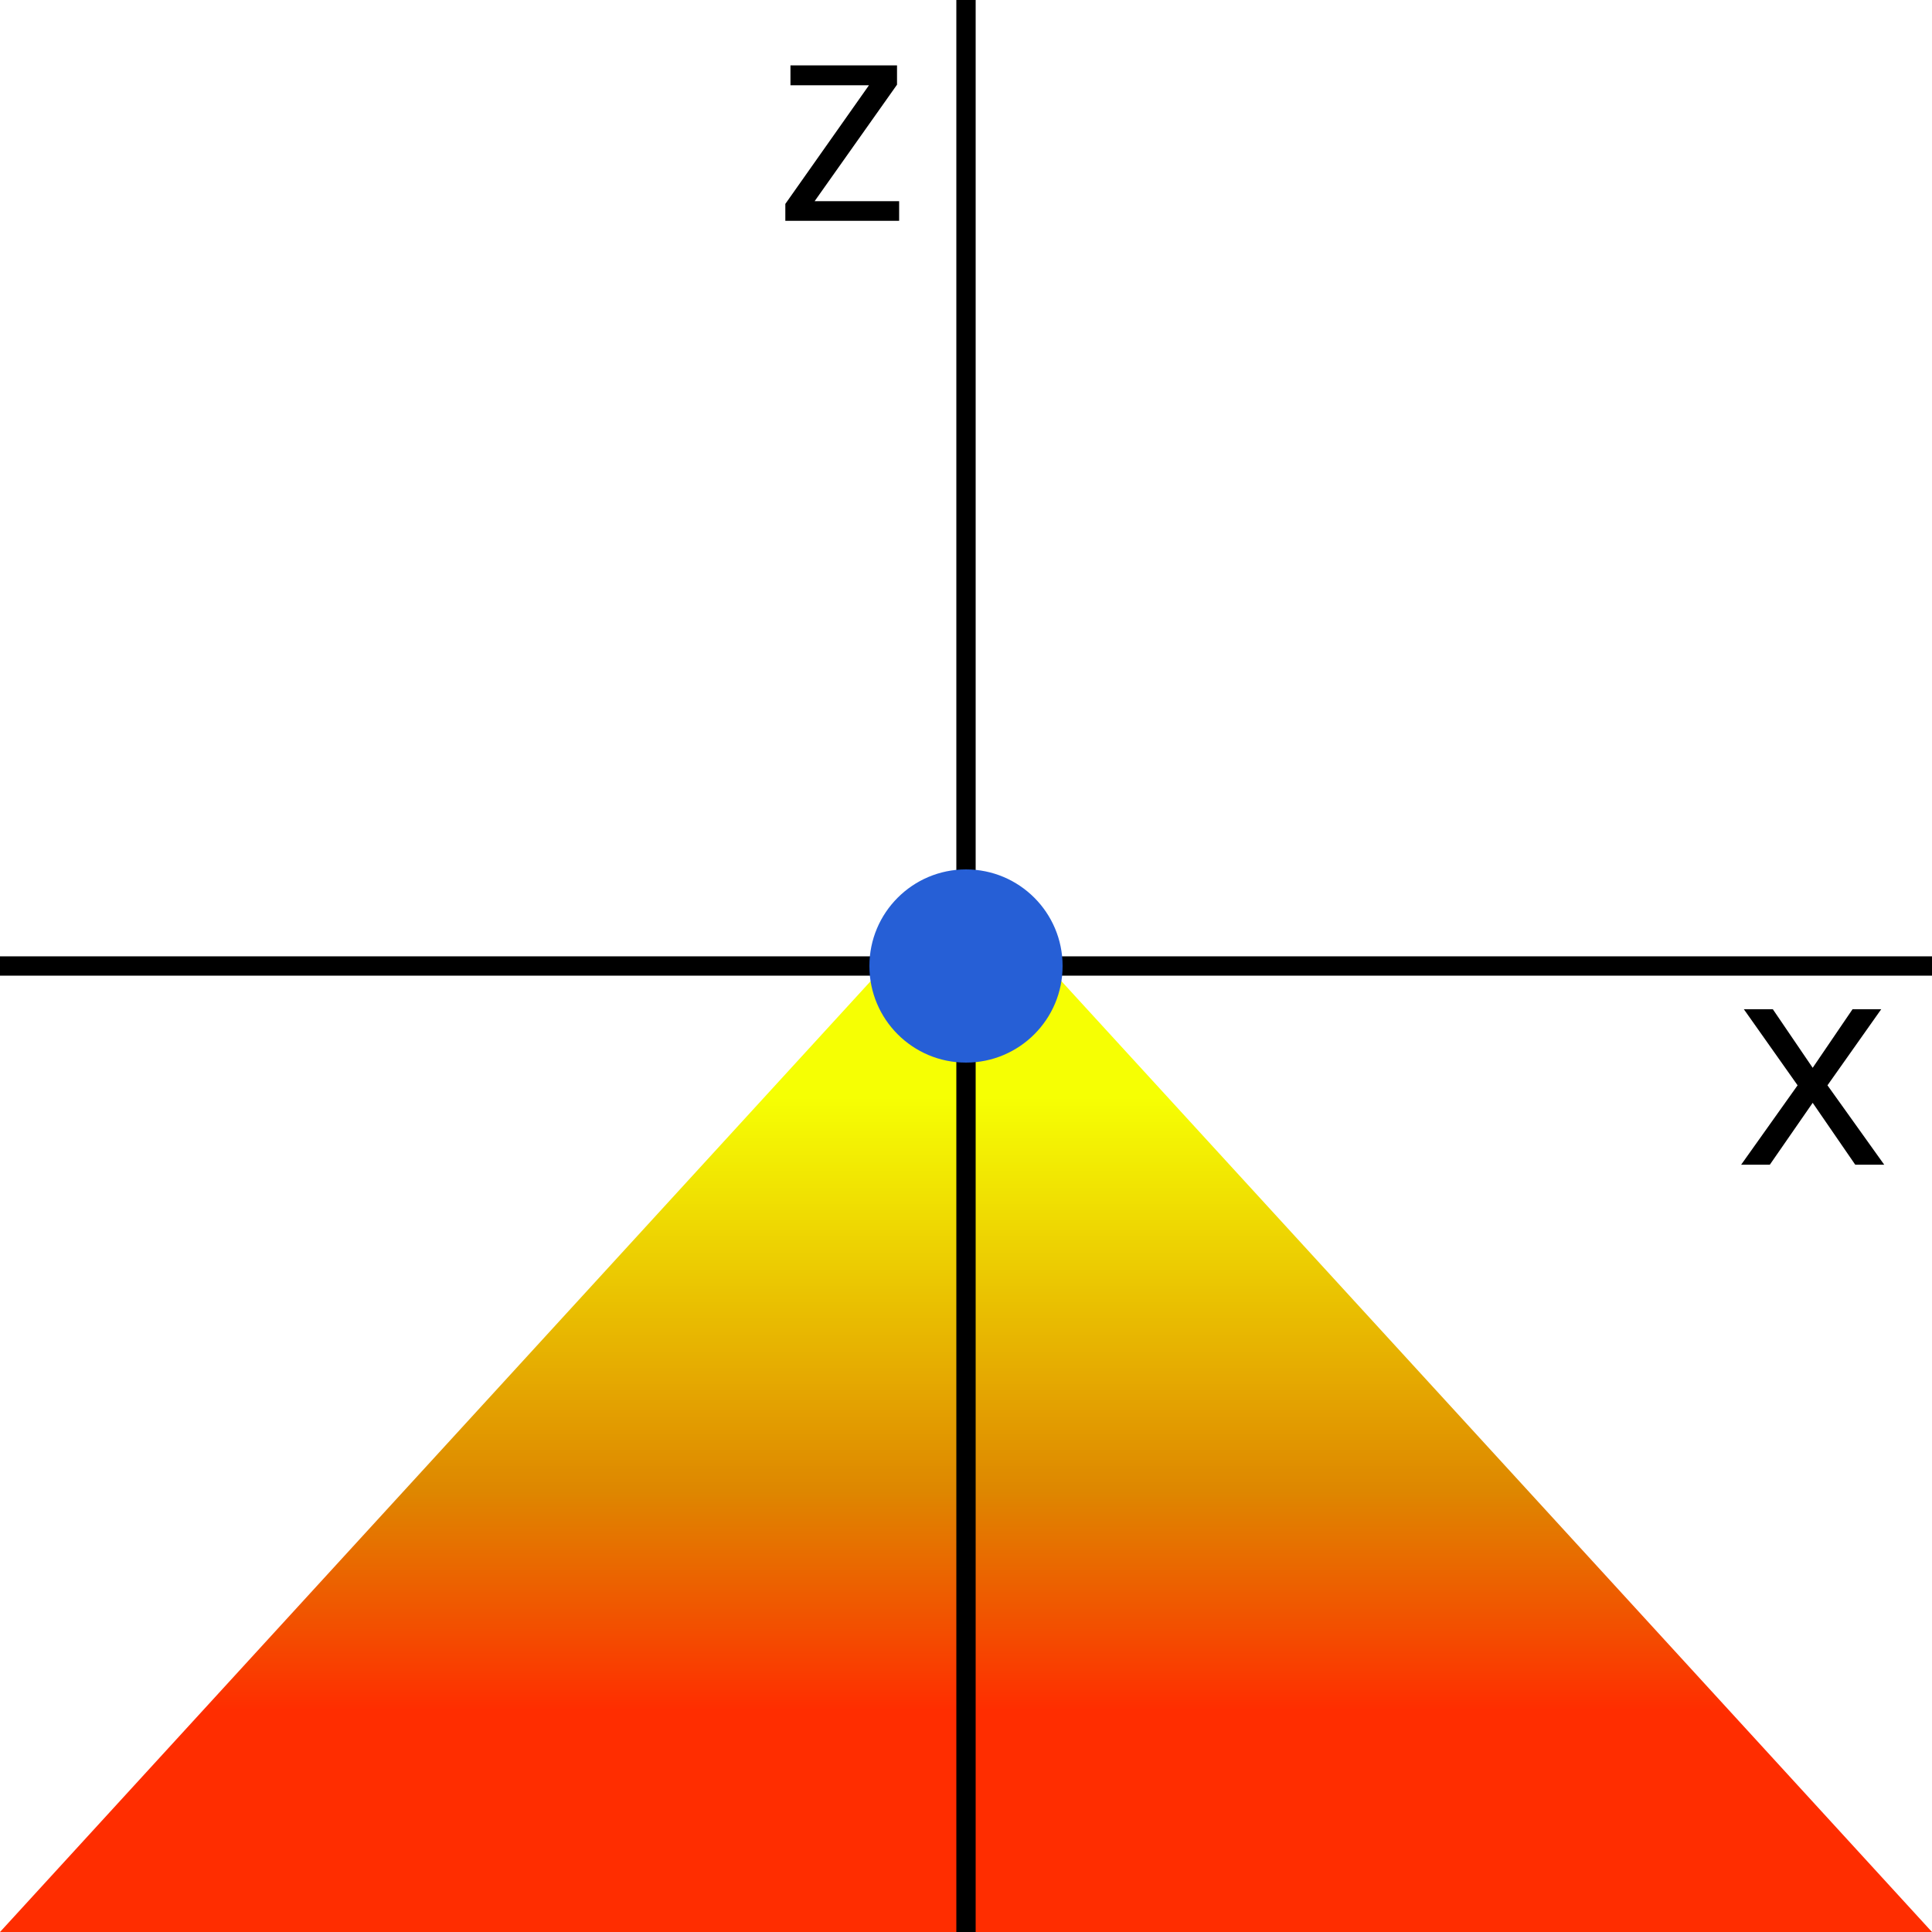
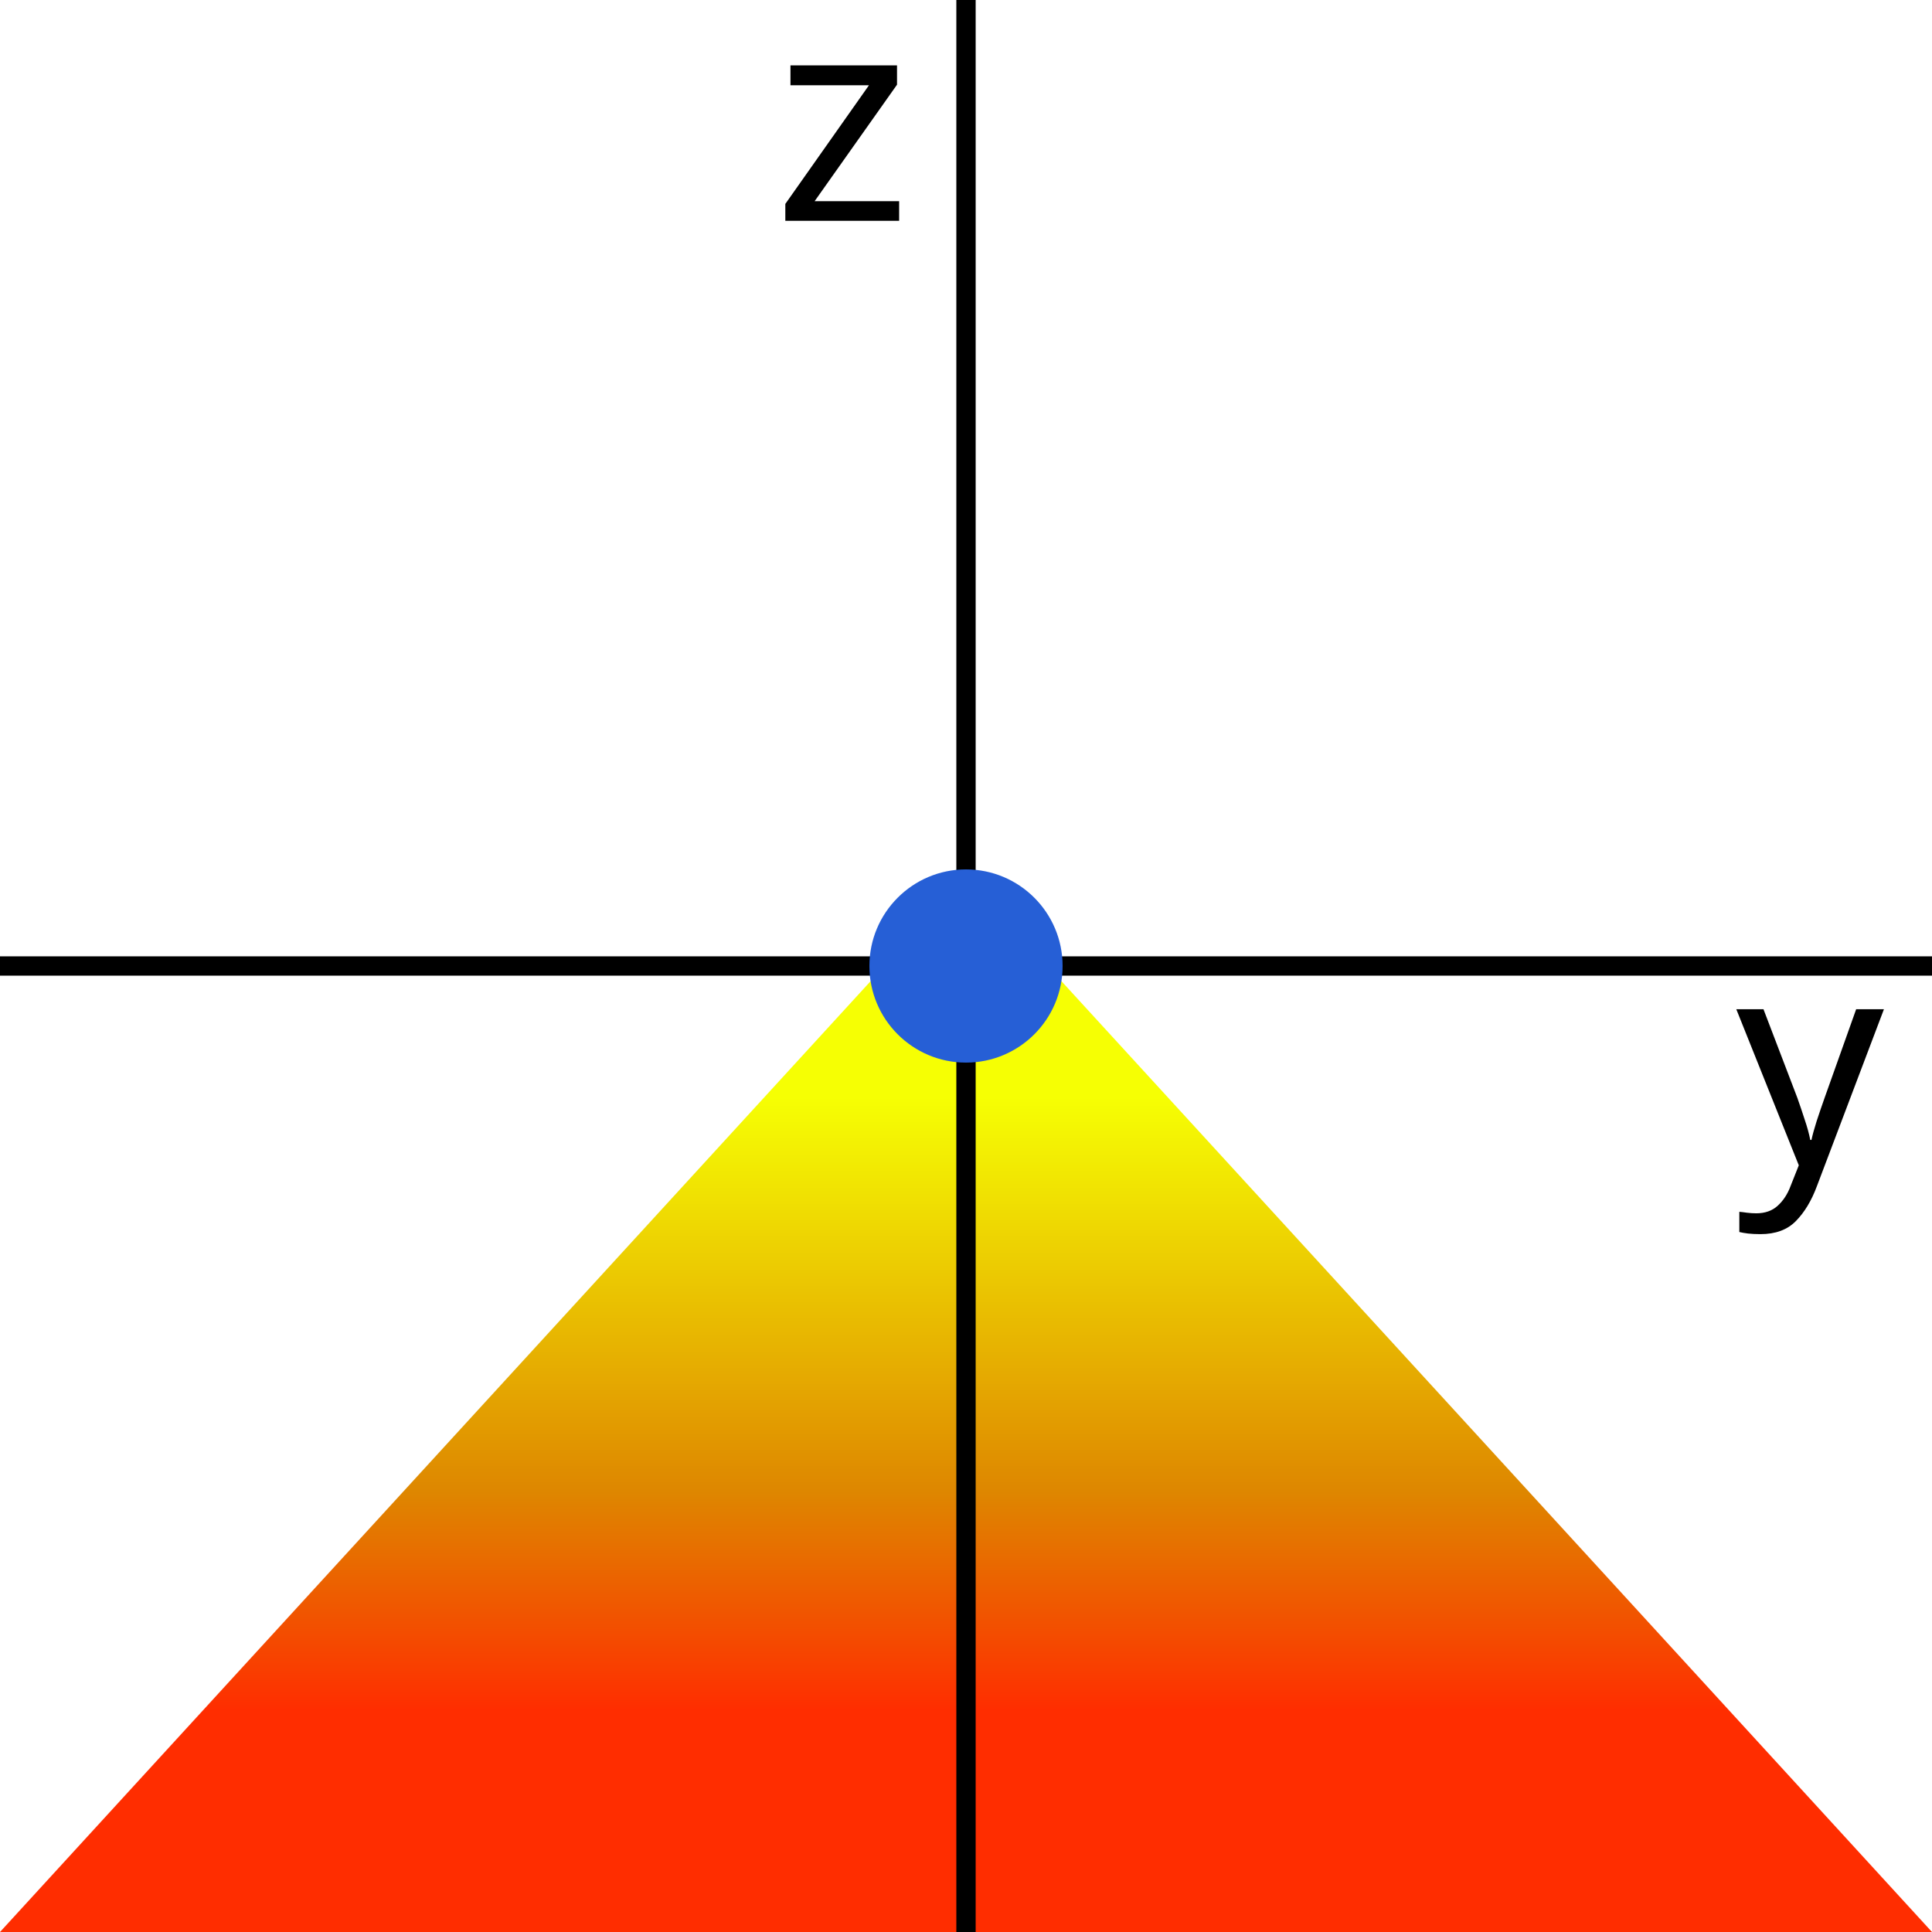
<svg xmlns="http://www.w3.org/2000/svg" xmlns:xlink="http://www.w3.org/1999/xlink" width="100" height="100" viewBox="0 0 100 100" id="svg2" version="1.1">
  <defs id="defs4">
    <linearGradient id="linearGradient5678">
      <stop style="stop-color:#f6ff03;stop-opacity:1" offset="0" id="stop5680" />
      <stop id="stop5682" offset="0.641" style="stop-color:#de8700;stop-opacity:1" />
      <stop style="stop-color:#ff2d00;stop-opacity:1" offset="1" id="stop5684" />
    </linearGradient>
    <linearGradient xlink:href="#linearGradient5678" id="linearGradient5626" x1="56.17" y1="1037.039" x2="56.17" y2="1074.188" gradientUnits="userSpaceOnUse" gradientTransform="translate(-6.428571,-24.28571)" />
  </defs>
  <g id="layer1" transform="translate(0,-952.3622)">
    <path style="opacity:1;fill:url(#linearGradient5626);fill-opacity:1;stroke:#000000;stroke-width:0;stroke-miterlimit:4;stroke-dasharray:none;stroke-opacity:1" id="path5616" d="m 86.889,1063.303 -36.889,0 -36.889,0 18.445,-31.947 18.445,-31.947 18.445,31.947 z" transform="matrix(1.355412,0,0,0.8546697,-17.77057,143.5892)" />
  </g>
  <g id="layer3">
    <path style="fill:none;fill-rule:evenodd;stroke:#000000;stroke-width:1px;stroke-linecap:butt;stroke-linejoin:miter;stroke-opacity:1" d="m 50,0 0,100" id="path5594" />
    <path style="fill:none;fill-rule:evenodd;stroke:#000000;stroke-width:1px;stroke-linecap:butt;stroke-linejoin:miter;stroke-opacity:1" d="m 0,50 100,0" id="path5596" />
    <text xml:space="preserve" style="font-style:normal;font-weight:normal;font-size:15px;line-height:125%;font-family:sans-serif;letter-spacing:0px;word-spacing:0px;fill:#000000;fill-opacity:1;stroke:none;stroke-width:1px;stroke-linecap:butt;stroke-linejoin:miter;stroke-opacity:1" x="89.857" y="60.286" id="text5598">
-       <tspan x="89.857" y="60.286" id="tspan5602">x</tspan>
+       <tspan x="89.857" y="60.286" id="tspan5602">y</tspan>
    </text>
    <text id="text5606" y="11.429" x="40.071" style="font-style:normal;font-weight:normal;font-size:15px;line-height:125%;font-family:sans-serif;letter-spacing:0px;word-spacing:0px;fill:#000000;fill-opacity:1;stroke:none;stroke-width:1px;stroke-linecap:butt;stroke-linejoin:miter;stroke-opacity:1" xml:space="preserve">
      <tspan id="tspan5608" y="11.429" x="40.071">z</tspan>
    </text>
  </g>
  <g id="layer2">
    <circle style="opacity:1;fill:#265fd6;fill-opacity:1;stroke:#000000;stroke-width:0;stroke-miterlimit:4;stroke-dasharray:none;stroke-opacity:1" id="path5591" cx="50" cy="50" r="5" />
  </g>
</svg>
